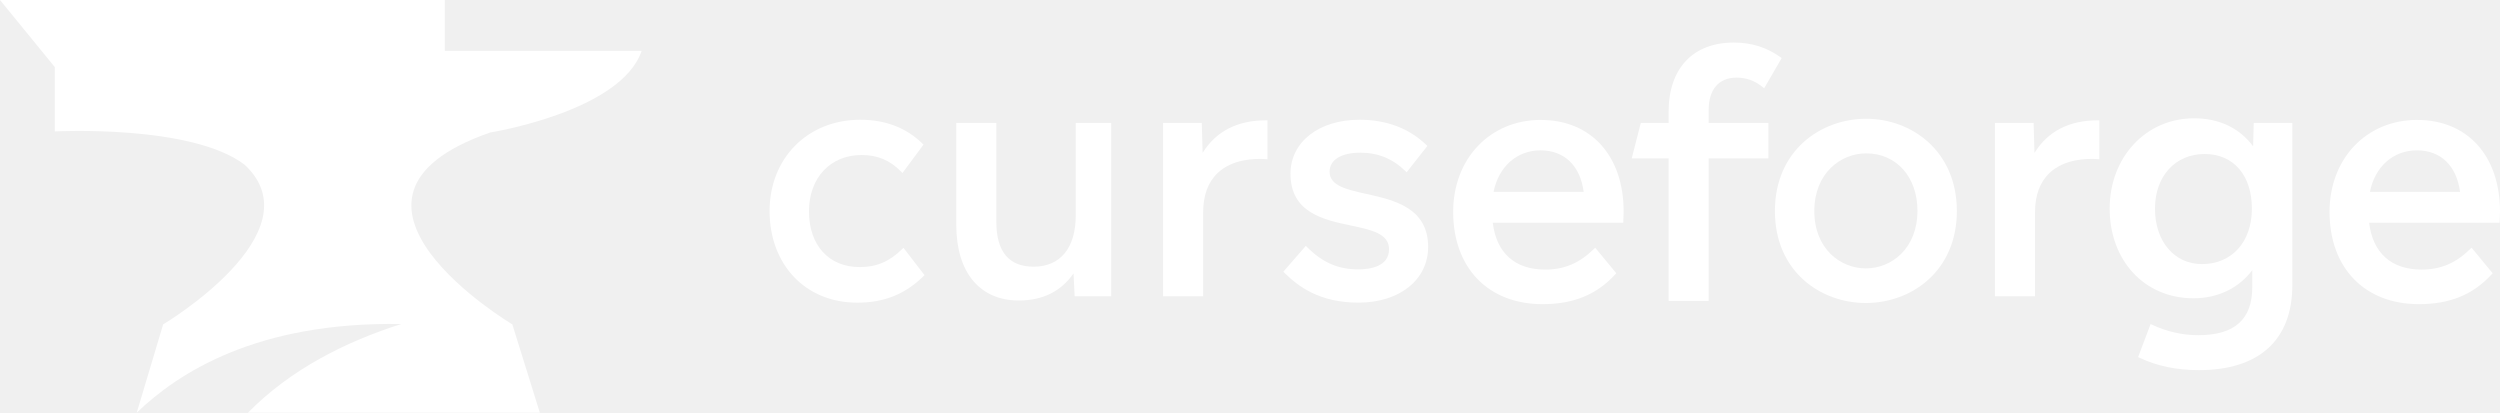
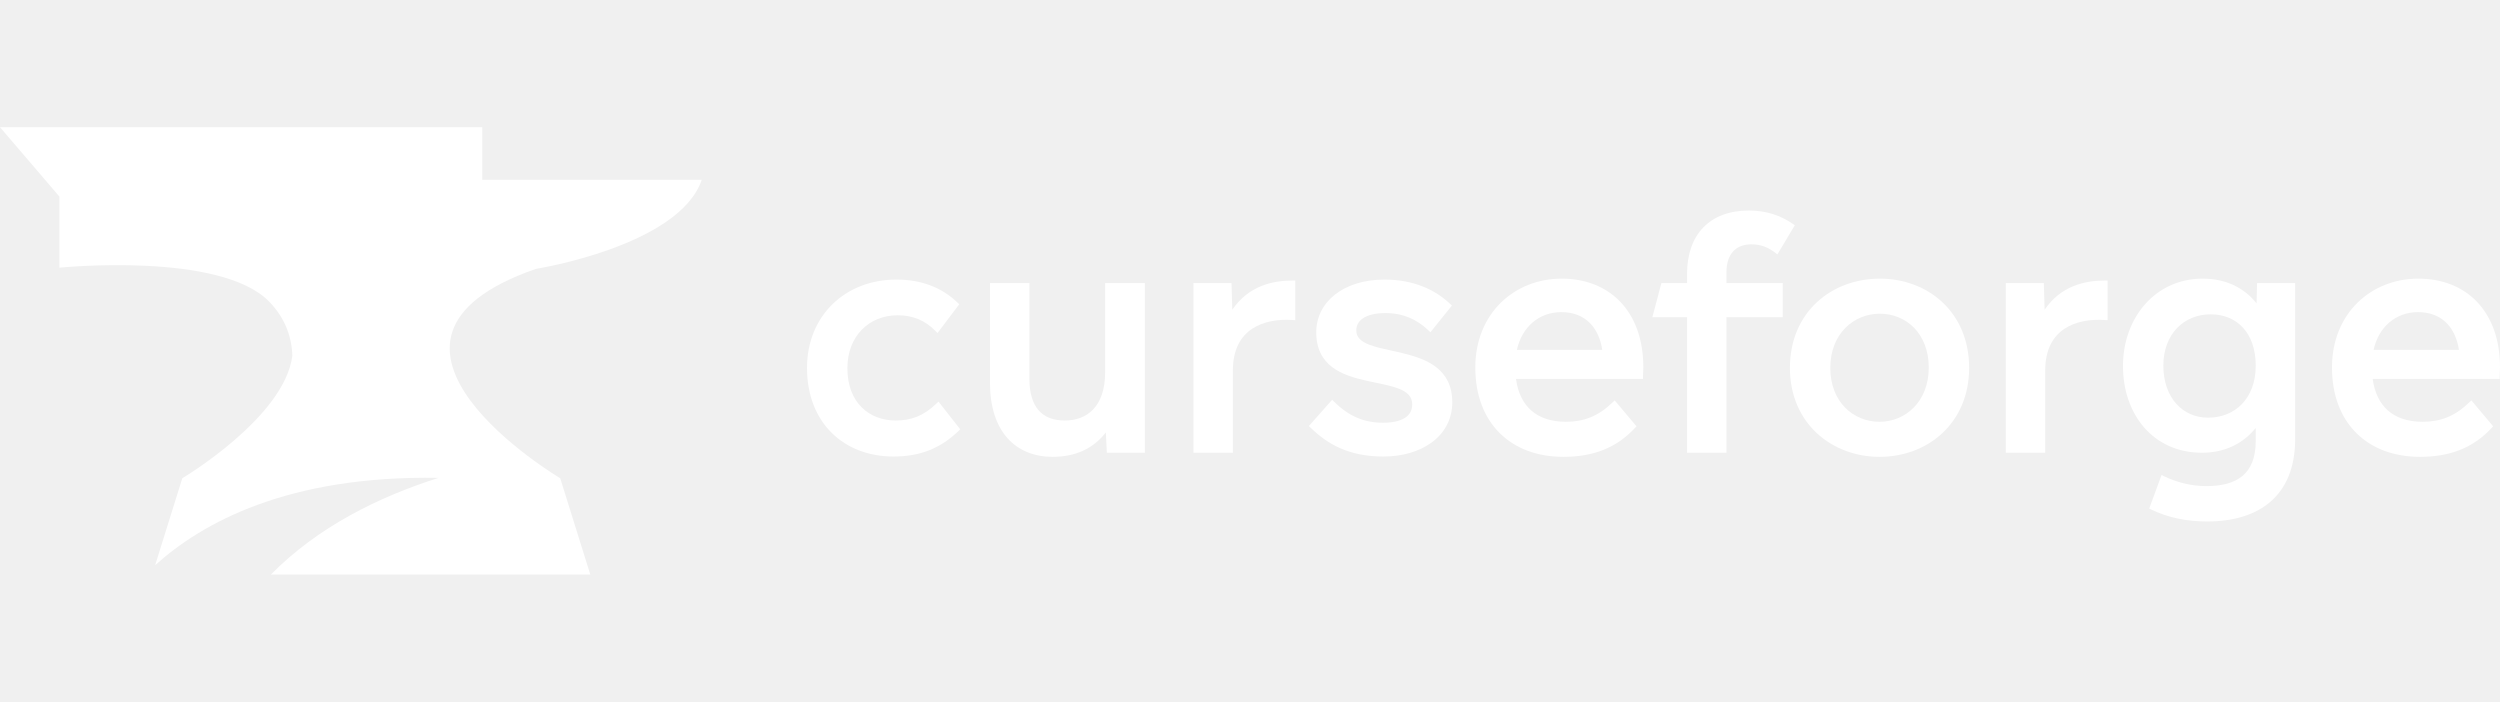
- <svg xmlns="http://www.w3.org/2000/svg" id="Layer_2" viewBox="0 0 762.04 125.78">
-   <defs>
-     <style>.cls-1{fill:#fff;}</style>
-   </defs>
-   <g id="Layer_1-2">
-     <path class="cls-1" d="m274.98,75.93c-3.92,3.84-7.8,5.48-12.97,5.48-9.37,0-15.42-6.67-15.42-16.98s6.59-17.18,16.02-17.18c4.88,0,8.71,1.61,12.06,5.07l.41.42,6.42-8.66-.31-.3c-4.92-4.83-11.3-7.28-18.97-7.28-16.01,0-27.64,11.7-27.64,27.83s10.74,27.93,26.73,27.93c8.17,0,14.58-2.57,20.18-8.08l.32-.31-6.42-8.33-.4.39Z" />
-     <path class="cls-1" d="m327.91,65.61c0,9.96-4.69,15.68-12.85,15.68-7.54,0-11.36-4.6-11.36-13.67v-30.14h-12.21v31.08c0,14.43,7.13,23.04,19.07,23.04,7.25,0,12.85-2.78,16.67-8.26l.34,6.97h11.15v-52.83h-10.81v28.13Z" />
-     <path class="cls-1" d="m366.58,46.6l-.26-9.13h-11.79v52.83h12.21v-25.52c0-5.25,1.51-9.33,4.49-12.11,4.46-4.17,11.06-4.4,14.59-4.17l.53.04v-11.86h-.5c-8.72,0-15.19,3.34-19.27,9.92Z" />
-     <path class="cls-1" d="m416.54,59.13c-6.04-1.35-11.26-2.51-11.26-6.76,0-3.65,3.52-5.83,9.41-5.83,5.34,0,9.82,1.83,13.67,5.58l.4.39,6.33-8.03-.33-.31c-5.3-5.09-12.16-7.67-20.37-7.67-12.38,0-21.03,6.77-21.03,16.47,0,11.89,10.18,14.03,18.36,15.76,6.27,1.32,11.68,2.46,11.68,7.25,0,5.33-5.9,6.13-9.41,6.13-6.09,0-10.89-2.09-15.57-6.79l-.38-.38-6.87,7.89.34.33c4.3,4.23,10.75,9.09,22.58,9.09,12.5,0,21.23-6.98,21.23-16.98,0-11.96-10.41-14.28-18.78-16.15Z" />
-     <path class="cls-1" d="m469.68,36.55c-15.49,0-26.73,11.79-26.73,28.03,0,17.09,10.69,28.13,27.23,28.13,9.45,0,16.5-2.89,22.2-9.1l.29-.32-6.43-7.79-.39.38c-4.43,4.35-9.01,6.29-14.87,6.29-9.2,0-14.85-5.06-15.96-14.27h39.79v-.5c0-.49.02-.96.05-1.43.03-.49.05-.97.05-1.48,0-16.97-9.9-27.93-25.23-27.93Zm-14.42,21.94c1.54-7.71,7.11-12.66,14.32-12.66s12.09,4.61,13.15,12.66h-27.47Z" />
-     <path class="cls-1" d="m520.83,33.5c0-6.25,3.1-9.84,8.51-9.84,2.97,0,5.5.91,7.96,2.88l.45.36,5.34-9.21-.37-.26c-4.2-3-8.85-4.46-14.22-4.46-12.45,0-19.88,7.88-19.88,21.07v3.44h-8.48l-2.77,10.81h11.25v43.43h12.21v-43.43h18.21v-10.81h-18.21v-3.98Z" />
-     <path class="cls-1" d="m568.85,36.2c-13.83,0-27.83,9.66-27.83,28.13s13.95,28.03,27.73,28.03,27.73-9.63,27.73-28.03-13.9-28.13-27.63-28.13Zm-.1,45.61c-7.81,0-15.72-6.01-15.72-17.48s7.96-17.58,15.82-17.58c9.2,0,15.62,7.19,15.62,17.48,0,11.54-7.91,17.58-15.72,17.58Z" />
-     <path class="cls-1" d="m620.14,46.6l-.26-9.13h-11.79v52.83h12.21v-25.52c0-5.25,1.51-9.33,4.49-12.11,4.46-4.17,11.05-4.4,14.59-4.17l.53.04v-11.86h-.5c-8.72,0-15.19,3.34-19.26,9.92Z" />
-     <path class="cls-1" d="m686.78,44.58c-4.19-5.58-10.37-8.52-17.98-8.52-14.68,0-25.74,11.83-25.74,27.53s10.5,27.33,25.53,27.33c7.43,0,13.74-3.03,17.94-8.57v5.15c0,9.87-5.39,14.67-16.47,14.67-4.81,0-9.54-1.07-14.03-3.17l-.49-.23-3.81,10.08.42.2c5.39,2.53,11.32,3.77,18.12,3.77,18.36,0,28.47-9.21,28.47-25.92v-49.43h-11.77l-.18,7.11Zm-15.59,35.92c-8.43,0-14.32-6.94-14.32-16.88s6.22-16.68,15.12-16.68,14.42,6.55,14.42,16.68-6.12,16.88-15.22,16.88Z" />
-     <path class="cls-1" d="m736.81,36.55c-15.49,0-26.73,11.79-26.73,28.03,0,17.09,10.69,28.13,27.23,28.13,9.45,0,16.51-2.89,22.2-9.1l.29-.32-6.43-7.79-.39.38c-4.43,4.35-9.01,6.29-14.87,6.29-9.2,0-14.85-5.06-15.96-14.27h39.79v-.5c0-.49.02-.96.05-1.43.03-.49.05-.97.05-1.48,0-16.97-9.9-27.93-25.23-27.93Zm-14.42,21.94c1.54-7.71,7.1-12.66,14.32-12.66s12.09,4.61,13.15,12.66h-27.47Z" />
-     <path class="cls-1" d="m149.38,40.39s39.9-6.35,46.2-24.88h-59.99V0H0l16.7,20.45v19.61s41.74-2.19,57.89,10.17c22.1,20.69-24.86,48.65-24.86,48.65l-8.05,26.91c12.59-12.11,36.59-27.77,80.6-27.02-16.75,5.34-33.58,13.69-46.69,27.02h88.96l-8.38-26.91s-64.47-38.39-6.79-58.48h0Z" />
-   </g>
+ <svg xmlns="http://www.w3.org/2000/svg" width="285" height="80" viewBox="0 0 285 80" fill="none">
+   <path d="M61.086 30.654C61.086 30.654 77.42 28.061 80 20.5H54.978V14.5H0L6.773 22.41V30.515C6.773 30.515 25.099 28.66 30.676 34.376C32.467 36.212 33.252 38.345 33.328 40.538C32.454 47.59 20.783 54.518 20.783 54.518L17.686 64.435C23.009 59.634 32.75 54.18 49.994 54.476C43.139 56.656 36.246 60.063 30.879 65.5H67.295L63.866 54.519C63.866 54.519 37.473 38.854 61.087 30.655L61.086 30.654Z" fill="white" />
+   <path fill-rule="evenodd" clip-rule="evenodd" d="M270.486 43.202H284.964V42.911C284.964 42.74 284.972 42.577 284.981 42.405L284.982 42.402C284.991 42.233 285 42.056 285 41.868C285 38.702 284.052 36.172 282.399 34.431C280.745 32.688 278.411 31.764 275.697 31.764C270.319 31.764 265.846 35.704 265.846 41.904C265.846 45.057 266.852 47.608 268.626 49.37C270.4 51.133 272.915 52.08 275.879 52.08C279.267 52.08 281.903 51.085 284.047 48.787L284.221 48.6L281.737 45.644L281.507 45.865C279.847 47.467 278.207 48.083 276.171 48.083C274.492 48.083 273.157 47.631 272.198 46.774C271.299 45.971 270.703 44.785 270.486 43.202ZM270.585 39.887H280.32C280.125 38.609 279.643 37.568 278.917 36.833C278.135 36.041 277.048 35.582 275.66 35.582C273.125 35.582 271.173 37.254 270.585 39.887Z" fill="white" />
+   <path fill-rule="evenodd" clip-rule="evenodd" d="M257.153 48.787C255.736 50.543 253.656 51.613 251.03 51.613C248.228 51.613 245.967 50.507 244.41 48.707C242.857 46.911 242.019 44.442 242.019 41.724C242.019 36.209 245.726 31.764 251.103 31.764C253.772 31.764 255.836 32.816 257.248 34.581L257.306 32.267H261.647V50.064C261.647 53.29 260.621 55.652 258.824 57.202C257.034 58.747 254.521 59.449 251.614 59.449C249.167 59.449 247.079 58.973 245.248 58.089L245.009 57.974L246.415 54.153L246.711 54.295C248.099 54.961 249.732 55.415 251.541 55.415C253.277 55.415 254.672 55.062 255.631 54.266C256.58 53.479 257.153 52.216 257.153 50.279V48.787ZM255.576 46.066C256.545 45.063 257.153 43.585 257.153 41.688C257.153 39.785 256.596 38.324 255.689 37.342C254.785 36.362 253.509 35.834 252.015 35.834C250.487 35.834 249.144 36.397 248.182 37.4C247.22 38.404 246.622 39.865 246.622 41.688C246.622 43.518 247.178 45 248.085 46.021C248.989 47.039 250.257 47.615 251.723 47.615C253.254 47.615 254.606 47.068 255.576 46.066Z" fill="white" />
+   <path fill-rule="evenodd" clip-rule="evenodd" d="M233.086 35.312C234.93 32.593 237.658 31.98 239.967 31.98H240.263V36.501L239.947 36.48C238.36 36.374 236.656 36.615 235.359 37.473C234.08 38.319 233.152 39.794 233.152 42.264V51.613H228.658V32.267H232.997L233.086 35.312Z" fill="white" />
+   <path fill-rule="evenodd" clip-rule="evenodd" d="M214.266 52.08C208.869 52.08 204.051 48.3 204.051 41.94C204.051 35.545 208.832 31.764 214.303 31.764C219.701 31.764 224.481 35.51 224.481 41.94C224.481 48.262 219.739 52.08 214.266 52.08ZM214.266 48.083C217.194 48.083 219.878 45.814 219.878 41.904C219.878 38.027 217.3 35.762 214.303 35.762C211.338 35.762 208.654 38.031 208.654 41.94C208.654 45.815 211.267 48.083 214.266 48.083Z" fill="white" />
+   <path fill-rule="evenodd" clip-rule="evenodd" d="M192.323 32.267H189.4L188.37 36.157H192.323V51.613H196.816V36.157H203.235V32.267H196.816V31.049C196.816 29.948 197.113 29.156 197.595 28.641C198.075 28.128 198.773 27.854 199.657 27.854C200.714 27.854 201.563 28.187 202.356 28.798L202.621 29.003L204.609 25.681L204.385 25.527C202.987 24.558 201.36 24 199.365 24C197.17 24 195.399 24.667 194.178 25.928C192.959 27.187 192.323 29.001 192.323 31.229V32.267Z" fill="white" />
+   <path fill-rule="evenodd" clip-rule="evenodd" d="M172.824 43.202H187.302V42.911C187.302 42.74 187.311 42.577 187.32 42.405L187.32 42.401C187.329 42.233 187.339 42.056 187.339 41.868C187.339 38.702 186.391 36.172 184.738 34.431C183.084 32.688 180.749 31.764 178.035 31.764C172.658 31.764 168.185 35.704 168.185 41.904C168.185 45.057 169.19 47.608 170.965 49.37C172.739 51.133 175.253 52.08 178.217 52.08C181.605 52.08 184.242 51.085 186.385 48.787L186.56 48.6L184.075 45.644L183.846 45.865C182.186 47.467 180.546 48.083 178.509 48.083C176.831 48.083 175.495 47.631 174.537 46.774C173.638 45.971 173.041 44.785 172.824 43.202ZM172.924 39.887H182.658C182.464 38.609 181.982 37.568 181.256 36.833C180.474 36.041 179.386 35.582 177.999 35.582C175.463 35.582 173.511 37.254 172.924 39.887Z" fill="white" />
+   <path fill-rule="evenodd" clip-rule="evenodd" d="M149.212 48.569L151.865 45.575L152.089 45.796C153.788 47.471 155.502 48.191 157.678 48.191C158.726 48.191 159.566 48.005 160.133 47.655C160.683 47.316 160.993 46.815 160.993 46.11C160.993 45.644 160.846 45.297 160.597 45.019C160.34 44.733 159.96 44.505 159.469 44.311C158.739 44.022 157.836 43.835 156.855 43.632C156.496 43.558 156.127 43.481 155.752 43.397C154.382 43.089 152.958 42.677 151.877 41.857C150.775 41.022 150.052 39.78 150.052 37.878C150.052 34.425 153.167 31.872 157.824 31.872C161.145 31.872 163.589 33.015 165.322 34.648L165.517 34.832L163.067 37.881L162.833 37.656C161.569 36.446 160 35.69 157.933 35.69C156.746 35.69 155.91 35.926 155.379 36.285C154.86 36.637 154.619 37.114 154.619 37.663C154.619 38.076 154.759 38.388 155.007 38.644C155.263 38.909 155.644 39.125 156.139 39.313C156.834 39.578 157.682 39.764 158.605 39.965C159.012 40.055 159.434 40.147 159.864 40.251C161.236 40.582 162.658 41.026 163.737 41.867C164.836 42.723 165.559 43.974 165.559 45.858C165.559 47.826 164.652 49.384 163.211 50.441C161.777 51.493 159.824 52.044 157.714 52.044C153.759 52.044 151.354 50.639 149.411 48.762L149.212 48.569Z" fill="white" />
+   <path fill-rule="evenodd" clip-rule="evenodd" d="M140.481 35.312C142.326 32.593 145.054 31.98 147.363 31.98H147.659V36.501L147.343 36.48C145.756 36.374 144.052 36.615 142.755 37.473C141.476 38.319 140.547 39.794 140.547 42.264V51.613H136.054V32.267H140.393L140.481 35.312Z" fill="white" />
+   <path fill-rule="evenodd" clip-rule="evenodd" d="M126.066 49.295L126.182 51.613H130.516V32.267H125.986V42.443C125.986 44.459 125.435 45.826 124.608 46.687C123.782 47.547 122.644 47.939 121.395 47.939C120.088 47.939 119.094 47.555 118.422 46.798C117.743 46.035 117.351 44.848 117.351 43.162V32.267H112.857V43.63C112.857 46.39 113.571 48.506 114.84 49.937C116.113 51.371 117.914 52.08 120.009 52.08C122.56 52.08 124.625 51.161 126.066 49.295Z" fill="white" />
+   <path fill-rule="evenodd" clip-rule="evenodd" d="M109.353 34.685L106.877 37.968L106.635 37.722C105.451 36.521 104.069 35.941 102.325 35.941C100.704 35.941 99.278 36.533 98.257 37.573C97.235 38.614 96.603 40.12 96.603 41.976C96.603 43.979 97.246 45.464 98.24 46.448C99.235 47.433 100.605 47.939 102.106 47.939C103.852 47.939 105.273 47.43 106.749 46.009L106.987 45.781L109.466 48.94L109.278 49.121C107.29 51.044 104.991 52.044 101.85 52.044C99.065 52.044 96.598 51.104 94.826 49.358C93.054 47.611 92 45.08 92 41.94C92 35.989 96.366 31.872 102.179 31.872C105.018 31.872 107.357 32.758 109.169 34.507L109.353 34.685Z" fill="white" />
</svg>
